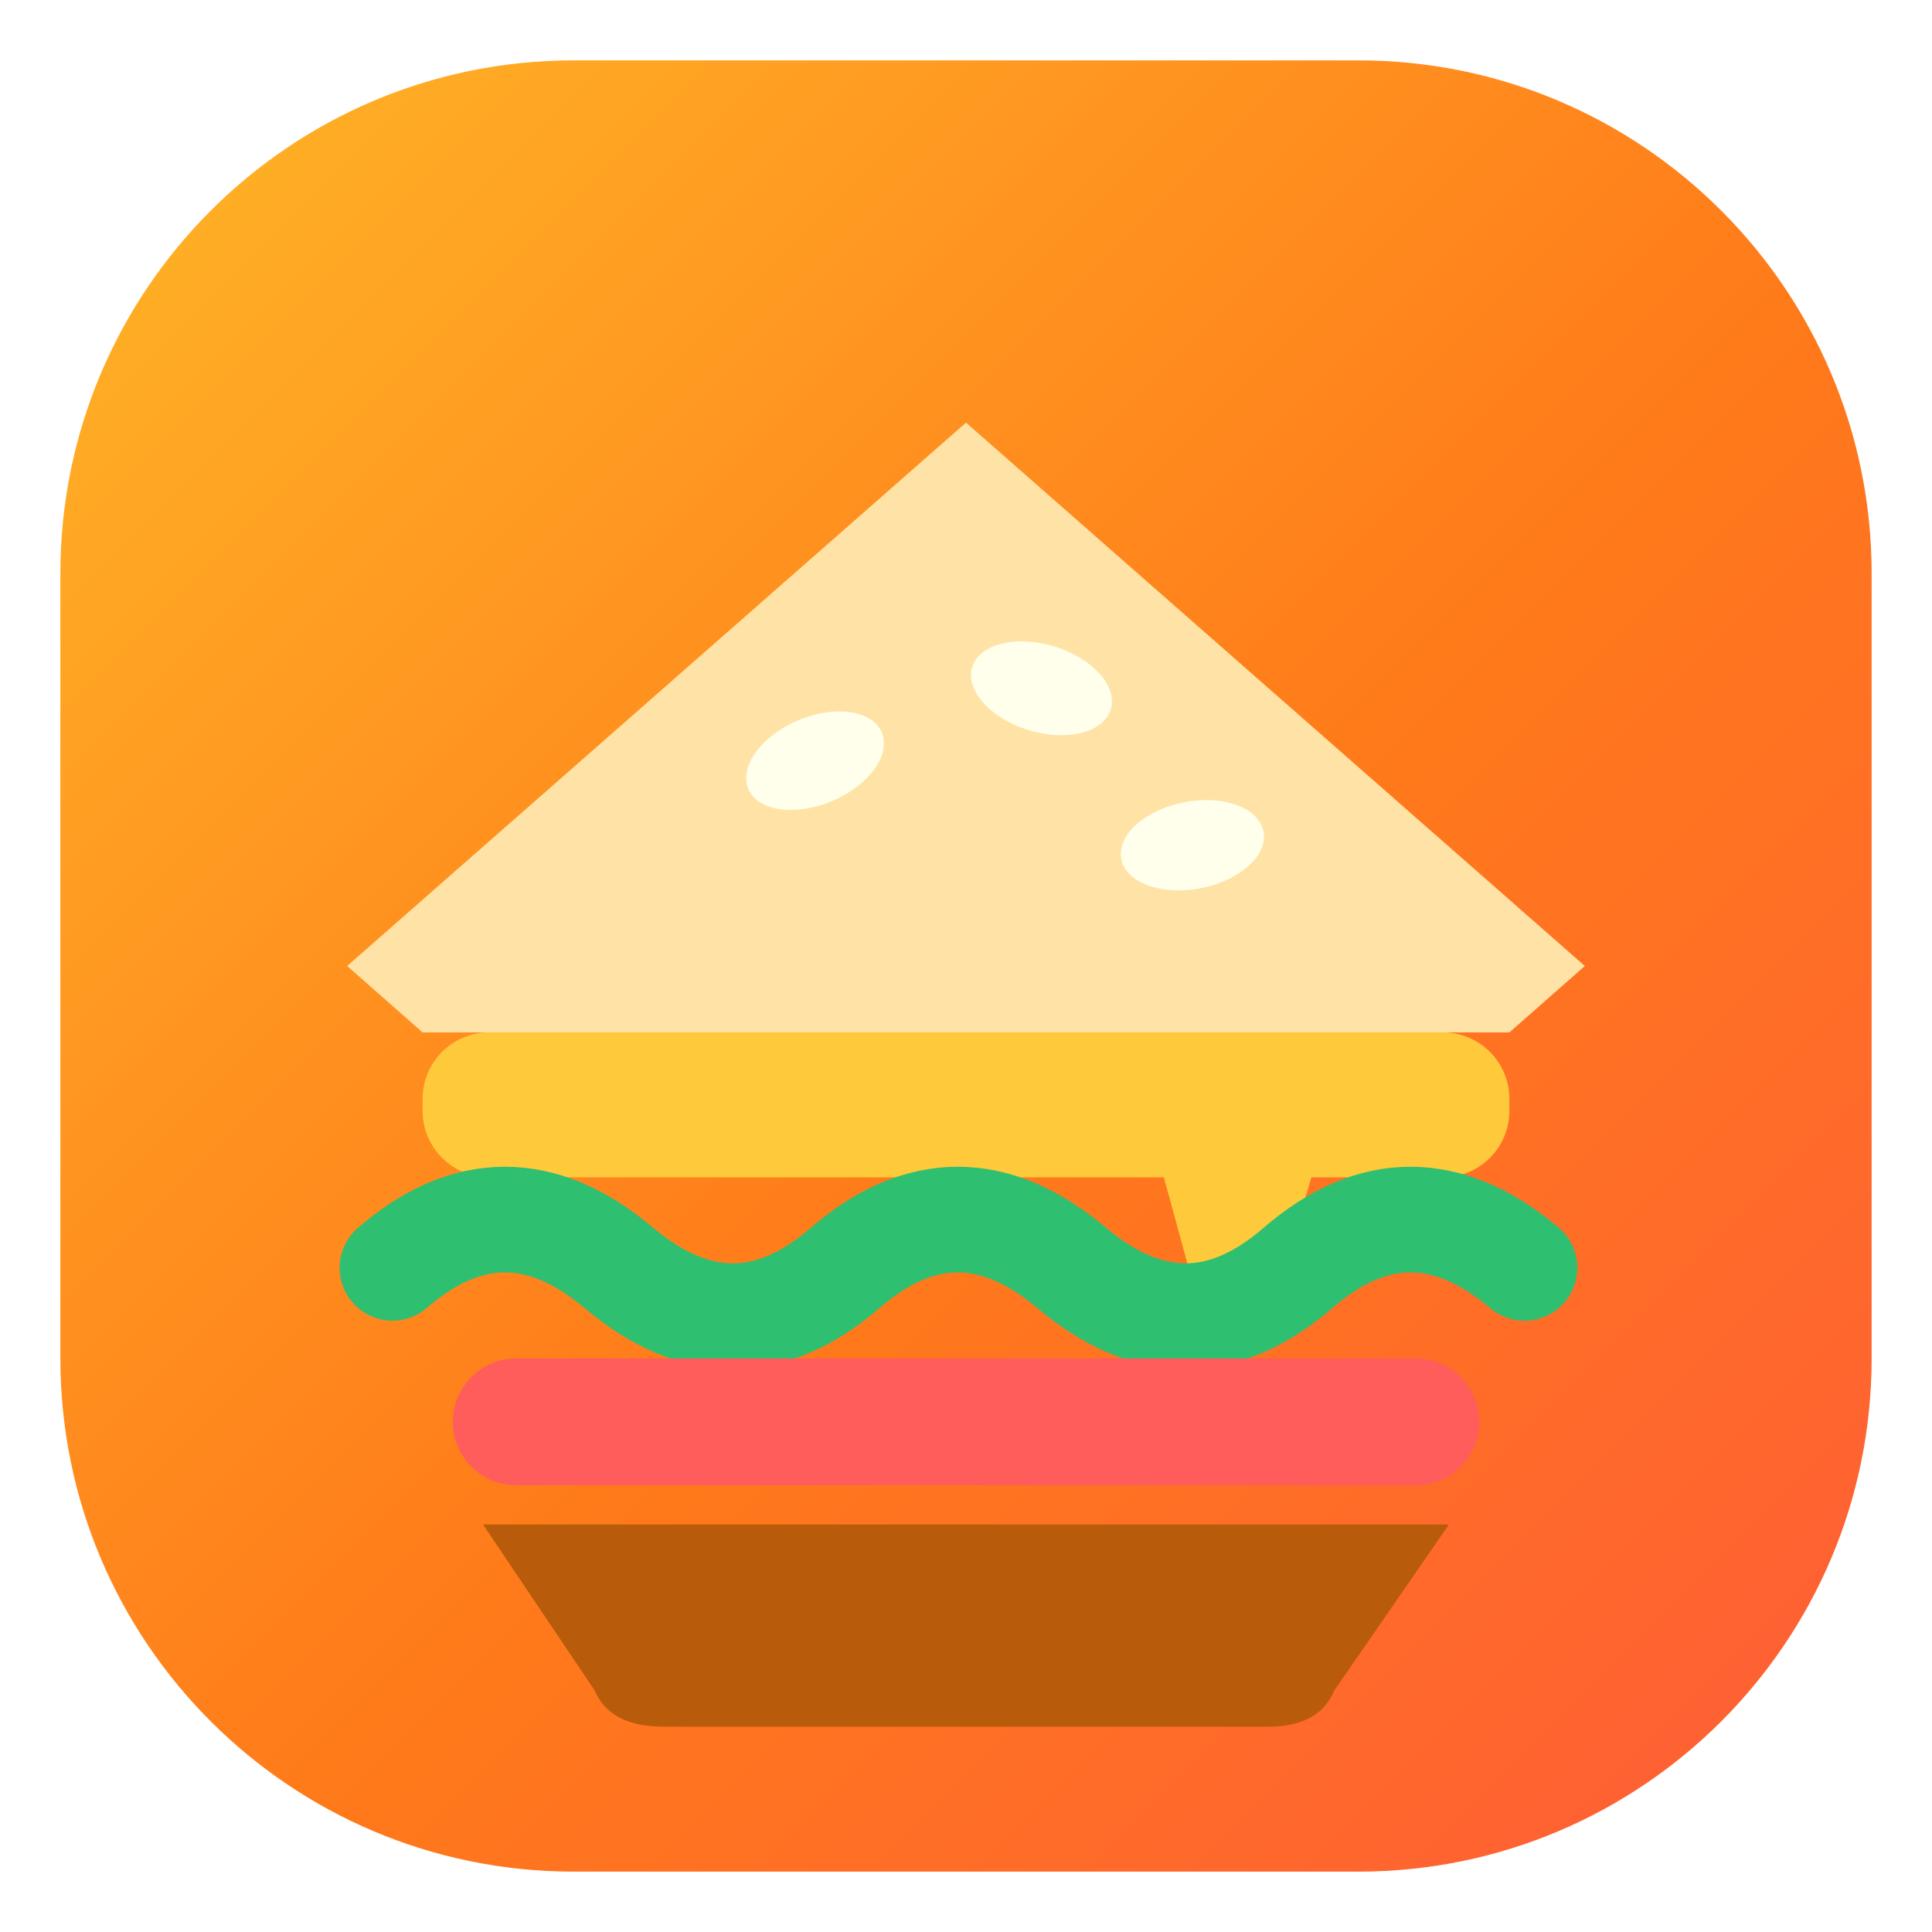
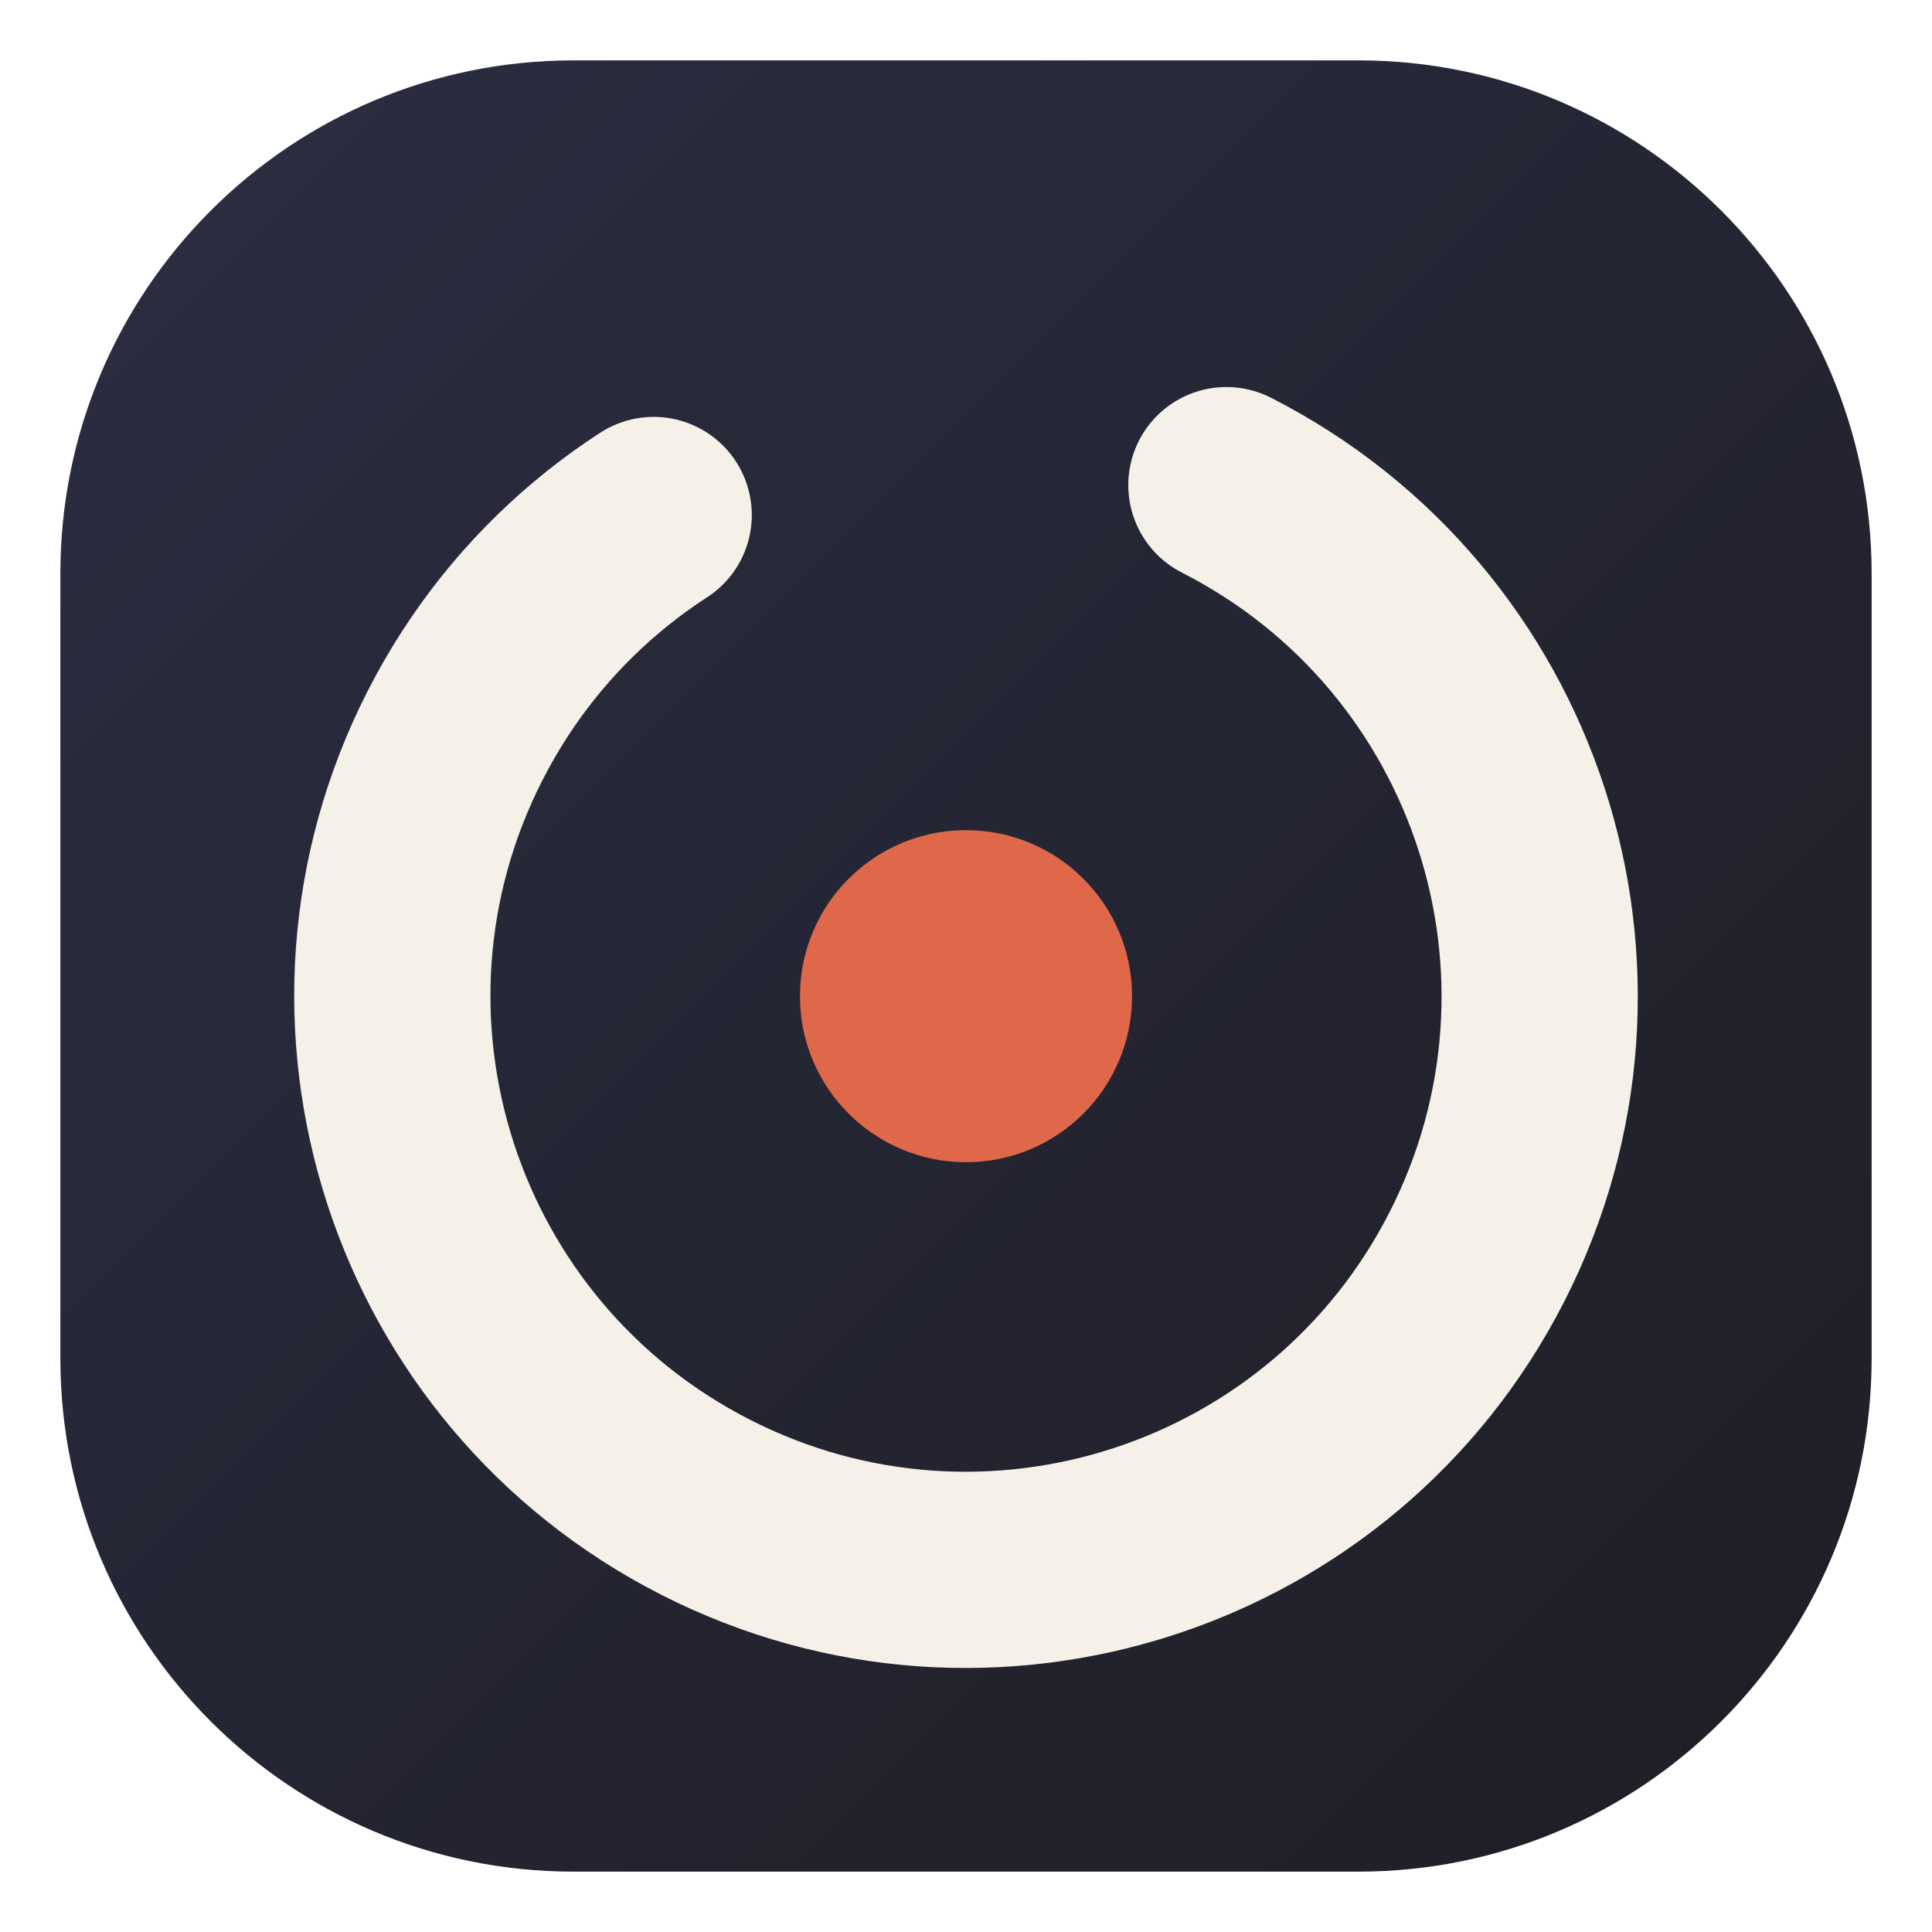
<svg xmlns="http://www.w3.org/2000/svg" viewBox="0 0 64 64">
  <defs>
-     <linearGradient id="sw" x1="0" y1="0" x2="1" y2="1">
-       <stop offset="0" stop-color="#FFB627" />
-       <stop offset="0.55" stop-color="#FF7A1A" />
-       <stop offset="1" stop-color="#FF5C38" />
+     <linearGradient id="ik" x1="0" y1="0" x2="1" y2="1">
+       <stop offset="0" stop-color="#2B2D42" />
+       <stop offset="1" stop-color="#1E1E24" />
    </linearGradient>
  </defs>
-   <rect x="2" y="2" width="60" height="60" rx="17" fill="url(#sw)" />
-   <path d="M11.5 32 L32 14 L52.5 32 L50 34.2 L14 34.2 Z" fill="#FFE3A6" />
-   <g fill="#FFFFEC">
-     <ellipse cx="27" cy="25.2" rx="2.4" ry="1.45" transform="rotate(-23 27 25.2)" />
-     <ellipse cx="34.5" cy="22.8" rx="2.4" ry="1.45" transform="rotate(17 34.5 22.8)" />
-     <ellipse cx="39.5" cy="28" rx="2.4" ry="1.45" transform="rotate(-11 39.5 28)" />
+   <rect x="2" y="2" width="60" height="60" rx="17" fill="url(#ik)" />
+   <g transform="rotate(-63 32 33)">
+     <circle cx="32" cy="33" r="19" fill="none" stroke="#F5F1E8" stroke-width="6.5" stroke-linecap="round" stroke-dasharray="99.5 20" />
  </g>
-   <rect x="14" y="34.2" width="36" height="4.8" rx="2.2" fill="#FFC93C" />
-   <path d="M38.5 38.8 H43.5 L42.2 43.2 Q41 44.8 39.7 43.2 Z" fill="#FFC93C" />
-   <path d="M13 42 q3.7 -3.2 7.5 0 t7.5 0 t7.5 0 t7.5 0 t7.5 0" fill="none" stroke="#2FBF71" stroke-width="3.5" stroke-linecap="round" />
-   <rect x="15" y="45" width="34" height="4.2" rx="2.1" fill="#FF5C5C" />
-   <path d="M16 50.5 H48 L44.2 56 Q43.7 57.2 42 57.2 H22 Q20.2 57.2 19.7 56 Z" fill="#B85C0B" />
+   <circle cx="32" cy="33" r="5.5" fill="#E0684A" />
</svg>
